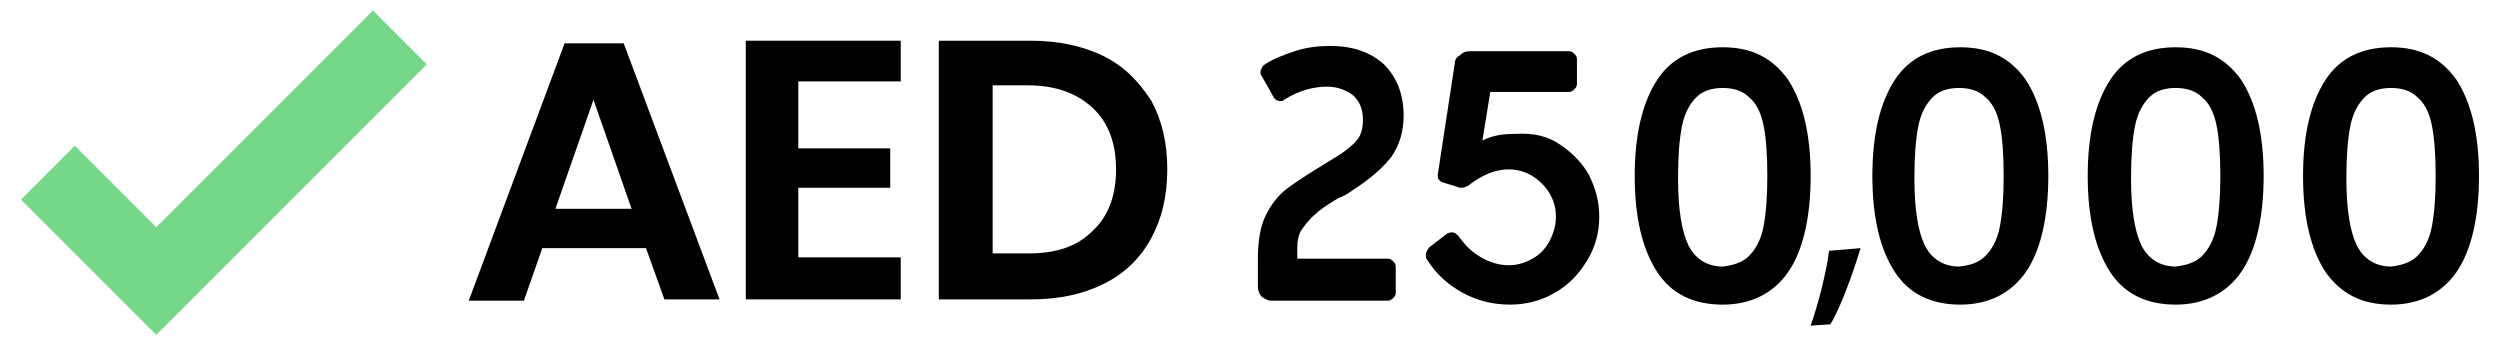
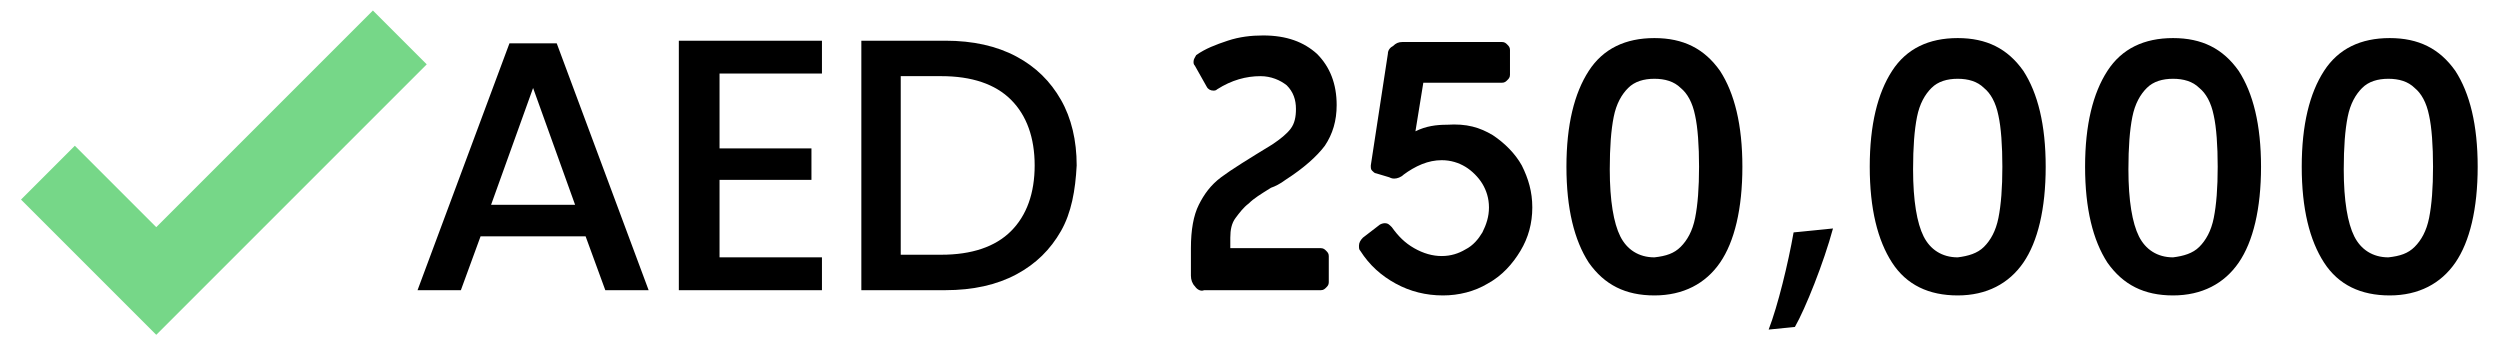
<svg xmlns="http://www.w3.org/2000/svg" xmlns:xlink="http://www.w3.org/1999/xlink" version="1.1" id="Lager_1" x="0px" y="0px" viewBox="0 0 190.4 25.8" style="enable-background:new 0 0 190.4 25.8;" xml:space="preserve">
  <style type="text/css">
	.st0{clip-path:url(#SVGID_2_);}
	.st1{clip-path:url(#SVGID_4_);fill:#76D788;}
</style>
-   <path d="M96.1,22.6c-0.2-0.2-0.3-0.5-0.3-0.8v-2.1c0-1.4,0.2-2.5,0.6-3.3c0.4-0.8,0.9-1.5,1.7-2.1s2.1-1.4,3.9-2.5  c0.6-0.4,1.1-0.8,1.4-1.2s0.4-0.9,0.4-1.5c0-0.7-0.2-1.3-0.7-1.8c-0.5-0.4-1.2-0.7-2-0.7c-1.1,0-2.2,0.3-3.3,1  c-0.1,0.1-0.2,0.1-0.3,0.1c-0.2,0-0.4-0.1-0.5-0.3l-0.9-1.6C96,5.7,96,5.6,96,5.5c0-0.2,0.1-0.3,0.2-0.5c0.7-0.5,1.5-0.8,2.4-1.1  s1.8-0.4,2.7-0.4c1.8,0,3.1,0.5,4.1,1.4c1,1,1.5,2.3,1.5,3.9c0,1.2-0.3,2.2-0.9,3.1c-0.6,0.8-1.6,1.7-3,2.6  c-0.4,0.3-0.8,0.5-1.1,0.6c-0.8,0.5-1.3,0.8-1.7,1.2c-0.4,0.3-0.7,0.7-1,1.1s-0.4,0.9-0.4,1.5v0.8h6.9c0.2,0,0.3,0.1,0.4,0.2  s0.2,0.2,0.2,0.4v2c0,0.2-0.1,0.3-0.2,0.4s-0.2,0.2-0.4,0.2h-8.9C96.6,22.9,96.4,22.8,96.1,22.6z" />
-   <path d="M118.8,11c0.9,0.6,1.7,1.4,2.2,2.3c0.5,1,0.8,2,0.8,3.2s-0.3,2.3-0.9,3.3s-1.4,1.9-2.5,2.5c-1,0.6-2.2,0.9-3.4,0.9  c-1.3,0-2.5-0.3-3.6-0.9s-2-1.4-2.7-2.5c-0.1-0.1-0.1-0.2-0.1-0.4s0.1-0.4,0.3-0.6c0.4-0.3,0.9-0.7,1.3-1c0.2-0.1,0.3-0.1,0.4-0.1  c0.2,0,0.3,0.1,0.5,0.3c0.5,0.7,1,1.2,1.7,1.6s1.4,0.6,2.1,0.6s1.3-0.2,1.8-0.5c0.6-0.3,1-0.8,1.3-1.3c0.3-0.6,0.5-1.2,0.5-1.9  c0-0.7-0.2-1.3-0.5-1.8s-0.8-1-1.3-1.3s-1.1-0.5-1.8-0.5c-0.5,0-1,0.1-1.5,0.3s-1,0.5-1.4,0.8c-0.2,0.2-0.5,0.3-0.7,0.3  c-0.1,0-0.2,0-0.4-0.1l-1-0.3c-0.1,0-0.2-0.1-0.3-0.2c-0.1-0.1-0.1-0.2-0.1-0.4l1.3-8.5c0-0.3,0.2-0.5,0.4-0.6  c0.2-0.2,0.4-0.3,0.7-0.3h7.6c0.2,0,0.3,0.1,0.4,0.2s0.2,0.2,0.2,0.4v1.9c0,0.2-0.1,0.3-0.2,0.4S119.7,7,119.5,7h-6l-0.6,3.7  c0.8-0.4,1.6-0.5,2.4-0.5C116.9,10.1,117.9,10.4,118.8,11z" />
-   <path d="M126.2,20.7c-1.1-1.7-1.7-4.1-1.7-7.3s0.6-5.6,1.7-7.3s2.8-2.5,5-2.5s3.8,0.8,5,2.5c1.1,1.7,1.7,4.1,1.7,7.3  s-0.6,5.7-1.7,7.3c-1.1,1.6-2.8,2.5-5,2.5S127.3,22.4,126.2,20.7z M133.2,19.5c0.5-0.5,0.9-1.2,1.1-2.2c0.2-1,0.3-2.3,0.3-3.9  s-0.1-3-0.3-3.9c-0.2-1-0.6-1.7-1.1-2.1c-0.5-0.5-1.2-0.7-2-0.7s-1.5,0.2-2,0.7s-0.9,1.2-1.1,2.2c-0.2,1-0.3,2.3-0.3,4  c0,2.4,0.3,4.1,0.8,5.1s1.4,1.6,2.6,1.6C132,20.2,132.7,20,133.2,19.5z" />
-   <path d="M144.3,20.7c-1.1-1.7-1.7-4.1-1.7-7.3s0.6-5.6,1.7-7.3c1.1-1.7,2.8-2.5,5-2.5s3.8,0.8,5,2.5c1.1,1.7,1.7,4.1,1.7,7.3  s-0.6,5.7-1.7,7.3s-2.8,2.5-5,2.5S145.4,22.4,144.3,20.7z M151.2,19.5c0.5-0.5,0.9-1.2,1.1-2.2c0.2-1,0.3-2.3,0.3-3.9  s-0.1-3-0.3-3.9c-0.2-1-0.6-1.7-1.1-2.1c-0.5-0.5-1.2-0.7-2-0.7s-1.5,0.2-2,0.7s-0.9,1.2-1.1,2.2c-0.2,1-0.3,2.3-0.3,4  c0,2.4,0.3,4.1,0.8,5.1s1.4,1.6,2.6,1.6C150.1,20.2,150.7,20,151.2,19.5z" />
-   <path d="M160.7,20.7c-1.1-1.7-1.7-4.1-1.7-7.3s0.6-5.6,1.7-7.3c1.1-1.7,2.8-2.5,5-2.5s3.8,0.8,5,2.5c1.1,1.7,1.7,4.1,1.7,7.3  s-0.6,5.7-1.7,7.3c-1.1,1.6-2.8,2.5-5,2.5S161.8,22.4,160.7,20.7z M167.7,19.5c0.5-0.5,0.9-1.2,1.1-2.2c0.2-1,0.3-2.3,0.3-3.9  s-0.1-3-0.3-3.9c-0.2-1-0.6-1.7-1.1-2.1c-0.5-0.5-1.2-0.7-2-0.7s-1.5,0.2-2,0.7s-0.9,1.2-1.1,2.2c-0.2,1-0.3,2.3-0.3,4  c0,2.4,0.3,4.1,0.8,5.1s1.4,1.6,2.6,1.6C166.5,20.2,167.2,20,167.7,19.5z" />
-   <path d="M177.1,20.7c-1.1-1.7-1.7-4.1-1.7-7.3s0.6-5.6,1.7-7.3c1.1-1.7,2.8-2.5,5-2.5s3.8,0.8,5,2.5c1.1,1.7,1.7,4.1,1.7,7.3  s-0.6,5.7-1.7,7.3s-2.8,2.5-5,2.5S178.3,22.4,177.1,20.7z M184.1,19.5c0.5-0.5,0.9-1.2,1.1-2.2s0.3-2.3,0.3-3.9s-0.1-3-0.3-3.9  c-0.2-1-0.6-1.7-1.1-2.1c-0.5-0.5-1.2-0.7-2-0.7s-1.5,0.2-2,0.7s-0.9,1.2-1.1,2.2c-0.2,1-0.3,2.3-0.3,4c0,2.4,0.3,4.1,0.8,5.1  s1.4,1.6,2.6,1.6C182.9,20.2,183.6,20,184.1,19.5z" />
  <g>
    <g>
      <g>
-         <defs>
-           <polygon id="SVGID_1_" points="11.9,25.5 1.6,15.2 5.7,11.1 11.9,17.3 28.4,0.8 32.5,4.9     " />
-         </defs>
-         <clipPath id="SVGID_2_">
-           <use xlink:href="#SVGID_1_" style="overflow:visible;" />
-         </clipPath>
-         <g class="st0">
-           <g>
+         <g>
+           <defs>
+             <polygon id="SVGID_1_" points="11.9,25.5 1.6,15.2 5.7,11.1 11.9,17.3 28.4,0.8 32.5,4.9      " />
+           </defs>
+           <clipPath id="SVGID_2_">
+             <use xlink:href="#SVGID_1_" style="overflow:visible;" />
+           </clipPath>
+           <g class="st0">
            <g>
-               <defs>
-                 <rect id="SVGID_3_" x="-654" y="-498.1" width="2968.7" height="1964.7" />
-               </defs>
-               <clipPath id="SVGID_4_">
-                 <use xlink:href="#SVGID_3_" style="overflow:visible;" />
-               </clipPath>
-               <rect x="-8.7" y="-9.5" class="st1" width="51.5" height="45.4" />
+               <g>
+                 <g>
+                   <defs>
+                     <rect id="SVGID_3_" x="-654" y="-498.1" width="2968.7" height="1964.7" />
+                   </defs>
+                   <clipPath id="SVGID_4_">
+                     <use xlink:href="#SVGID_3_" style="overflow:visible;" />
+                   </clipPath>
+                   <rect x="-8.7" y="-9.5" class="st1" width="51.5" height="45.4" />
+                 </g>
+               </g>
            </g>
          </g>
        </g>
      </g>
    </g>
  </g>
  <g>
-     <path d="M49.2,18.9h-7.9l-1.4,4h-4.2L43,3.3h4.5l7.3,19.5h-4.2L49.2,18.9z M48.1,15.9l-2.9-8.3l-2.9,8.3H48.1z" />
-     <path d="M60.8,6.2v5.1h7v3h-7v5.3h7.8v3.2H56.8V3.1h11.8v3.1H60.8z" />
-     <path d="M87.7,18.1c-0.8,1.5-2,2.7-3.6,3.5s-3.4,1.2-5.6,1.2h-7V3.1h7c2.1,0,4,0.4,5.6,1.2s2.7,2,3.6,3.4c0.8,1.5,1.2,3.2,1.2,5.2   C88.9,14.9,88.5,16.6,87.7,18.1z M83.2,17.6c1.2-1.1,1.8-2.7,1.8-4.7s-0.6-3.6-1.8-4.7c-1.2-1.1-2.8-1.7-4.9-1.7h-2.7v12.8h2.7   C80.4,19.3,82,18.8,83.2,17.6z" />
-   </g>
-   <g>
-     <path d="M137.9,24.8c0.5-1.4,1.2-4,1.4-5.7l2.4-0.2c-0.6,2-1.6,4.7-2.3,5.8L137.9,24.8z" />
+     <path d="M91,21.8c-0.2-0.2-0.3-0.5-0.3-0.8v-2.1c0-1.4,0.2-2.5,0.6-3.3s0.9-1.5,1.7-2.1c0.8-0.6,2.1-1.4,3.9-2.5   c0.6-0.4,1.1-0.8,1.4-1.2s0.4-0.9,0.4-1.5c0-0.7-0.2-1.3-0.7-1.8c-0.5-0.4-1.2-0.7-2-0.7c-1.1,0-2.2,0.3-3.3,1   c-0.1,0.1-0.2,0.1-0.3,0.1c-0.2,0-0.4-0.1-0.5-0.3L91,5c-0.1-0.1-0.1-0.2-0.1-0.3c0-0.2,0.1-0.3,0.2-0.5c0.7-0.5,1.5-0.8,2.4-1.1   s1.8-0.4,2.7-0.4c1.8,0,3.1,0.5,4.1,1.4c1,1,1.5,2.3,1.5,3.9c0,1.2-0.3,2.2-0.9,3.1c-0.6,0.8-1.6,1.7-3,2.6   c-0.4,0.3-0.8,0.5-1.1,0.6c-0.8,0.5-1.3,0.8-1.7,1.2c-0.4,0.3-0.7,0.7-1,1.1c-0.3,0.4-0.4,0.9-0.4,1.5v0.8h6.9   c0.2,0,0.3,0.1,0.4,0.2s0.2,0.2,0.2,0.4v2c0,0.2-0.1,0.3-0.2,0.4s-0.2,0.2-0.4,0.2h-8.9C91.5,22.2,91.2,22.1,91,21.8z" />
+     <path d="M113.7,10.3c0.9,0.6,1.7,1.4,2.2,2.3c0.5,1,0.8,2,0.8,3.2s-0.3,2.3-0.9,3.3s-1.4,1.9-2.5,2.5c-1,0.6-2.2,0.9-3.4,0.9   c-1.3,0-2.5-0.3-3.6-0.9s-2-1.4-2.7-2.5c-0.1-0.1-0.1-0.2-0.1-0.4s0.1-0.4,0.3-0.6c0.4-0.3,0.9-0.7,1.3-1c0.2-0.1,0.3-0.1,0.4-0.1   c0.2,0,0.3,0.1,0.5,0.3c0.5,0.7,1,1.2,1.7,1.6s1.4,0.6,2.1,0.6s1.3-0.2,1.8-0.5c0.6-0.3,1-0.8,1.3-1.3c0.3-0.6,0.5-1.2,0.5-1.9   c0-0.7-0.2-1.3-0.5-1.8s-0.8-1-1.3-1.3s-1.1-0.5-1.8-0.5c-0.5,0-1,0.1-1.5,0.3s-1,0.5-1.4,0.8c-0.2,0.2-0.5,0.3-0.7,0.3   c-0.1,0-0.2,0-0.4-0.1l-1-0.3c-0.1,0-0.2-0.1-0.3-0.2s-0.1-0.2-0.1-0.4l1.3-8.5c0-0.3,0.2-0.5,0.4-0.6c0.2-0.2,0.4-0.3,0.7-0.3h7.6   c0.2,0,0.3,0.1,0.4,0.2c0.1,0.1,0.2,0.2,0.2,0.4v1.9c0,0.2-0.1,0.3-0.2,0.4c-0.1,0.1-0.2,0.2-0.4,0.2h-6l-0.6,3.7   c0.8-0.4,1.6-0.5,2.4-0.5C111.7,9.4,112.7,9.7,113.7,10.3z" />
+     <path d="M121,20c-1.1-1.7-1.7-4.1-1.7-7.3s0.6-5.6,1.7-7.3s2.8-2.5,5-2.5s3.8,0.8,5,2.5c1.1,1.7,1.7,4.1,1.7,7.3s-0.6,5.7-1.7,7.3   c-1.1,1.6-2.8,2.5-5,2.5S122.2,21.7,121,20z M128,18.8c0.5-0.5,0.9-1.2,1.1-2.2c0.2-1,0.3-2.3,0.3-3.9s-0.1-3-0.3-3.9   c-0.2-1-0.6-1.7-1.1-2.1c-0.5-0.5-1.2-0.7-2-0.7s-1.5,0.2-2,0.7s-0.9,1.2-1.1,2.2s-0.3,2.3-0.3,4c0,2.4,0.3,4.1,0.8,5.1   s1.4,1.6,2.6,1.6C126.9,19.5,127.5,19.3,128,18.8z" />
+     <path d="M144.1,20c-1.1-1.7-1.7-4.1-1.7-7.3s0.6-5.6,1.7-7.3c1.1-1.7,2.8-2.5,5-2.5s3.8,0.8,5,2.5c1.1,1.7,1.7,4.1,1.7,7.3   s-0.6,5.7-1.7,7.3c-1.1,1.6-2.8,2.5-5,2.5S145.2,21.7,144.1,20z M151.1,18.8c0.5-0.5,0.9-1.2,1.1-2.2c0.2-1,0.3-2.3,0.3-3.9   s-0.1-3-0.3-3.9c-0.2-1-0.6-1.7-1.1-2.1c-0.5-0.5-1.2-0.7-2-0.7s-1.5,0.2-2,0.7s-0.9,1.2-1.1,2.2s-0.3,2.3-0.3,4   c0,2.4,0.3,4.1,0.8,5.1s1.4,1.6,2.6,1.6C149.9,19.5,150.6,19.3,151.1,18.8z" />
+     <path d="M160.5,20c-1.1-1.7-1.7-4.1-1.7-7.3s0.6-5.6,1.7-7.3c1.1-1.7,2.8-2.5,5-2.5s3.8,0.8,5,2.5c1.1,1.7,1.7,4.1,1.7,7.3   s-0.6,5.7-1.7,7.3c-1.1,1.6-2.8,2.5-5,2.5S161.7,21.7,160.5,20z M167.5,18.8c0.5-0.5,0.9-1.2,1.1-2.2c0.2-1,0.3-2.3,0.3-3.9   s-0.1-3-0.3-3.9c-0.2-1-0.6-1.7-1.1-2.1c-0.5-0.5-1.2-0.7-2-0.7s-1.5,0.2-2,0.7s-0.9,1.2-1.1,2.2c-0.2,1-0.3,2.3-0.3,4   c0,2.4,0.3,4.1,0.8,5.1s1.4,1.6,2.6,1.6C166.3,19.5,167,19.3,167.5,18.8z" />
+     <path d="M177,20c-1.1-1.7-1.7-4.1-1.7-7.3s0.6-5.6,1.7-7.3c1.1-1.7,2.8-2.5,5-2.5s3.8,0.8,5,2.5c1.1,1.7,1.7,4.1,1.7,7.3   s-0.6,5.7-1.7,7.3c-1.1,1.6-2.8,2.5-5,2.5S178.1,21.7,177,20z M183.9,18.8c0.5-0.5,0.9-1.2,1.1-2.2c0.2-1,0.3-2.3,0.3-3.9   s-0.1-3-0.3-3.9c-0.2-1-0.6-1.7-1.1-2.1c-0.5-0.5-1.2-0.7-2-0.7s-1.5,0.2-2,0.7s-0.9,1.2-1.1,2.2s-0.3,2.3-0.3,4   c0,2.4,0.3,4.1,0.8,5.1s1.4,1.6,2.6,1.6C182.8,19.5,183.4,19.3,183.9,18.8z" />
+     <g>
+       <path d="M44.6,18h-8l-1.5,4.1h-3.3l7-18.8h3.6l7,18.8h-3.3L44.6,18z M43.8,15.6l-3.2-8.9l-3.2,8.9H43.8z" />
+       <path d="M54.8,5.6v5.7h7v2.4h-7v5.9h7.8v2.5H51.7v-19h10.9v2.5C62.6,5.6,54.8,5.6,54.8,5.6z" />
+       <path d="M80.8,17.6c-0.8,1.4-1.9,2.5-3.4,3.3s-3.3,1.2-5.4,1.2h-6.4v-19H72c2.1,0,3.9,0.4,5.4,1.2s2.6,1.9,3.4,3.3s1.2,3.1,1.2,5    C81.9,14.5,81.6,16.2,80.8,17.6z M77,17.6c1.2-1.2,1.8-2.9,1.8-5s-0.6-3.8-1.8-5c-1.2-1.2-3-1.8-5.3-1.8h-3.1v13.6h3.1    C74,19.4,75.8,18.8,77,17.6z" />
+     </g>
+     <g>
+       <path d="M134.7,25.1c0.7-1.8,1.5-5.1,1.9-7.4l3-0.3c-0.7,2.6-2.1,6.1-2.9,7.5L134.7,25.1z" />
+     </g>
  </g>
</svg>
